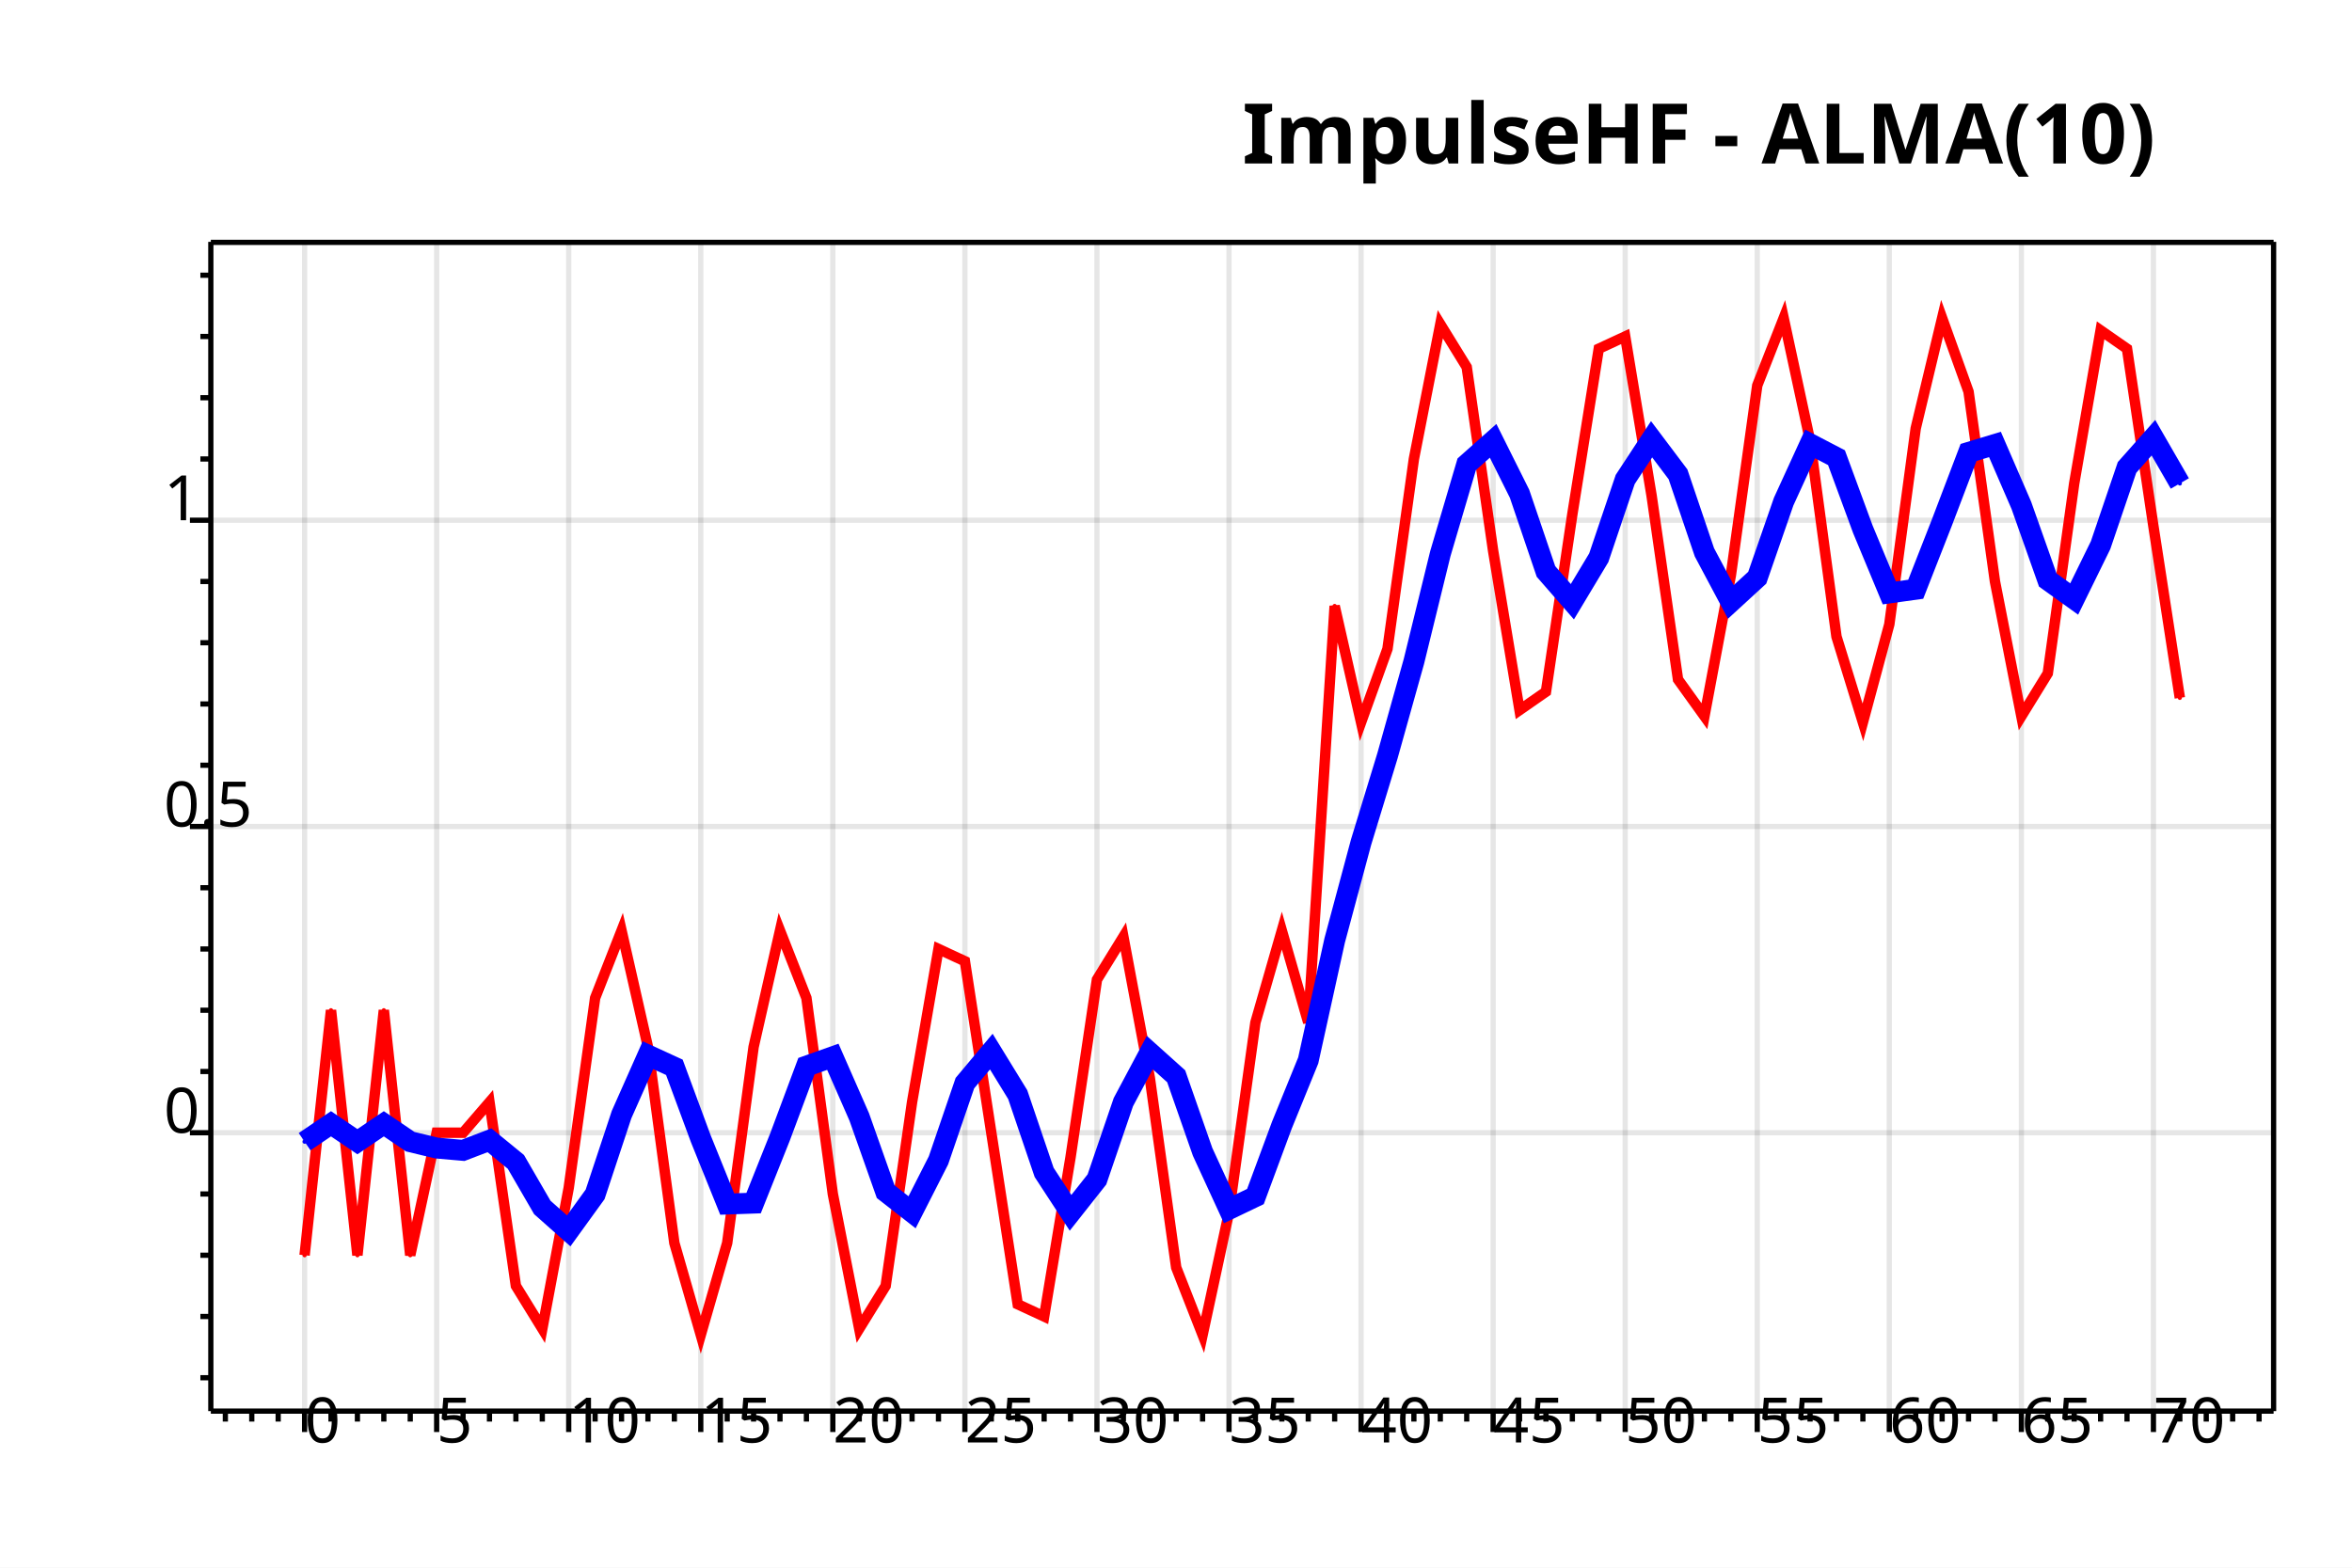
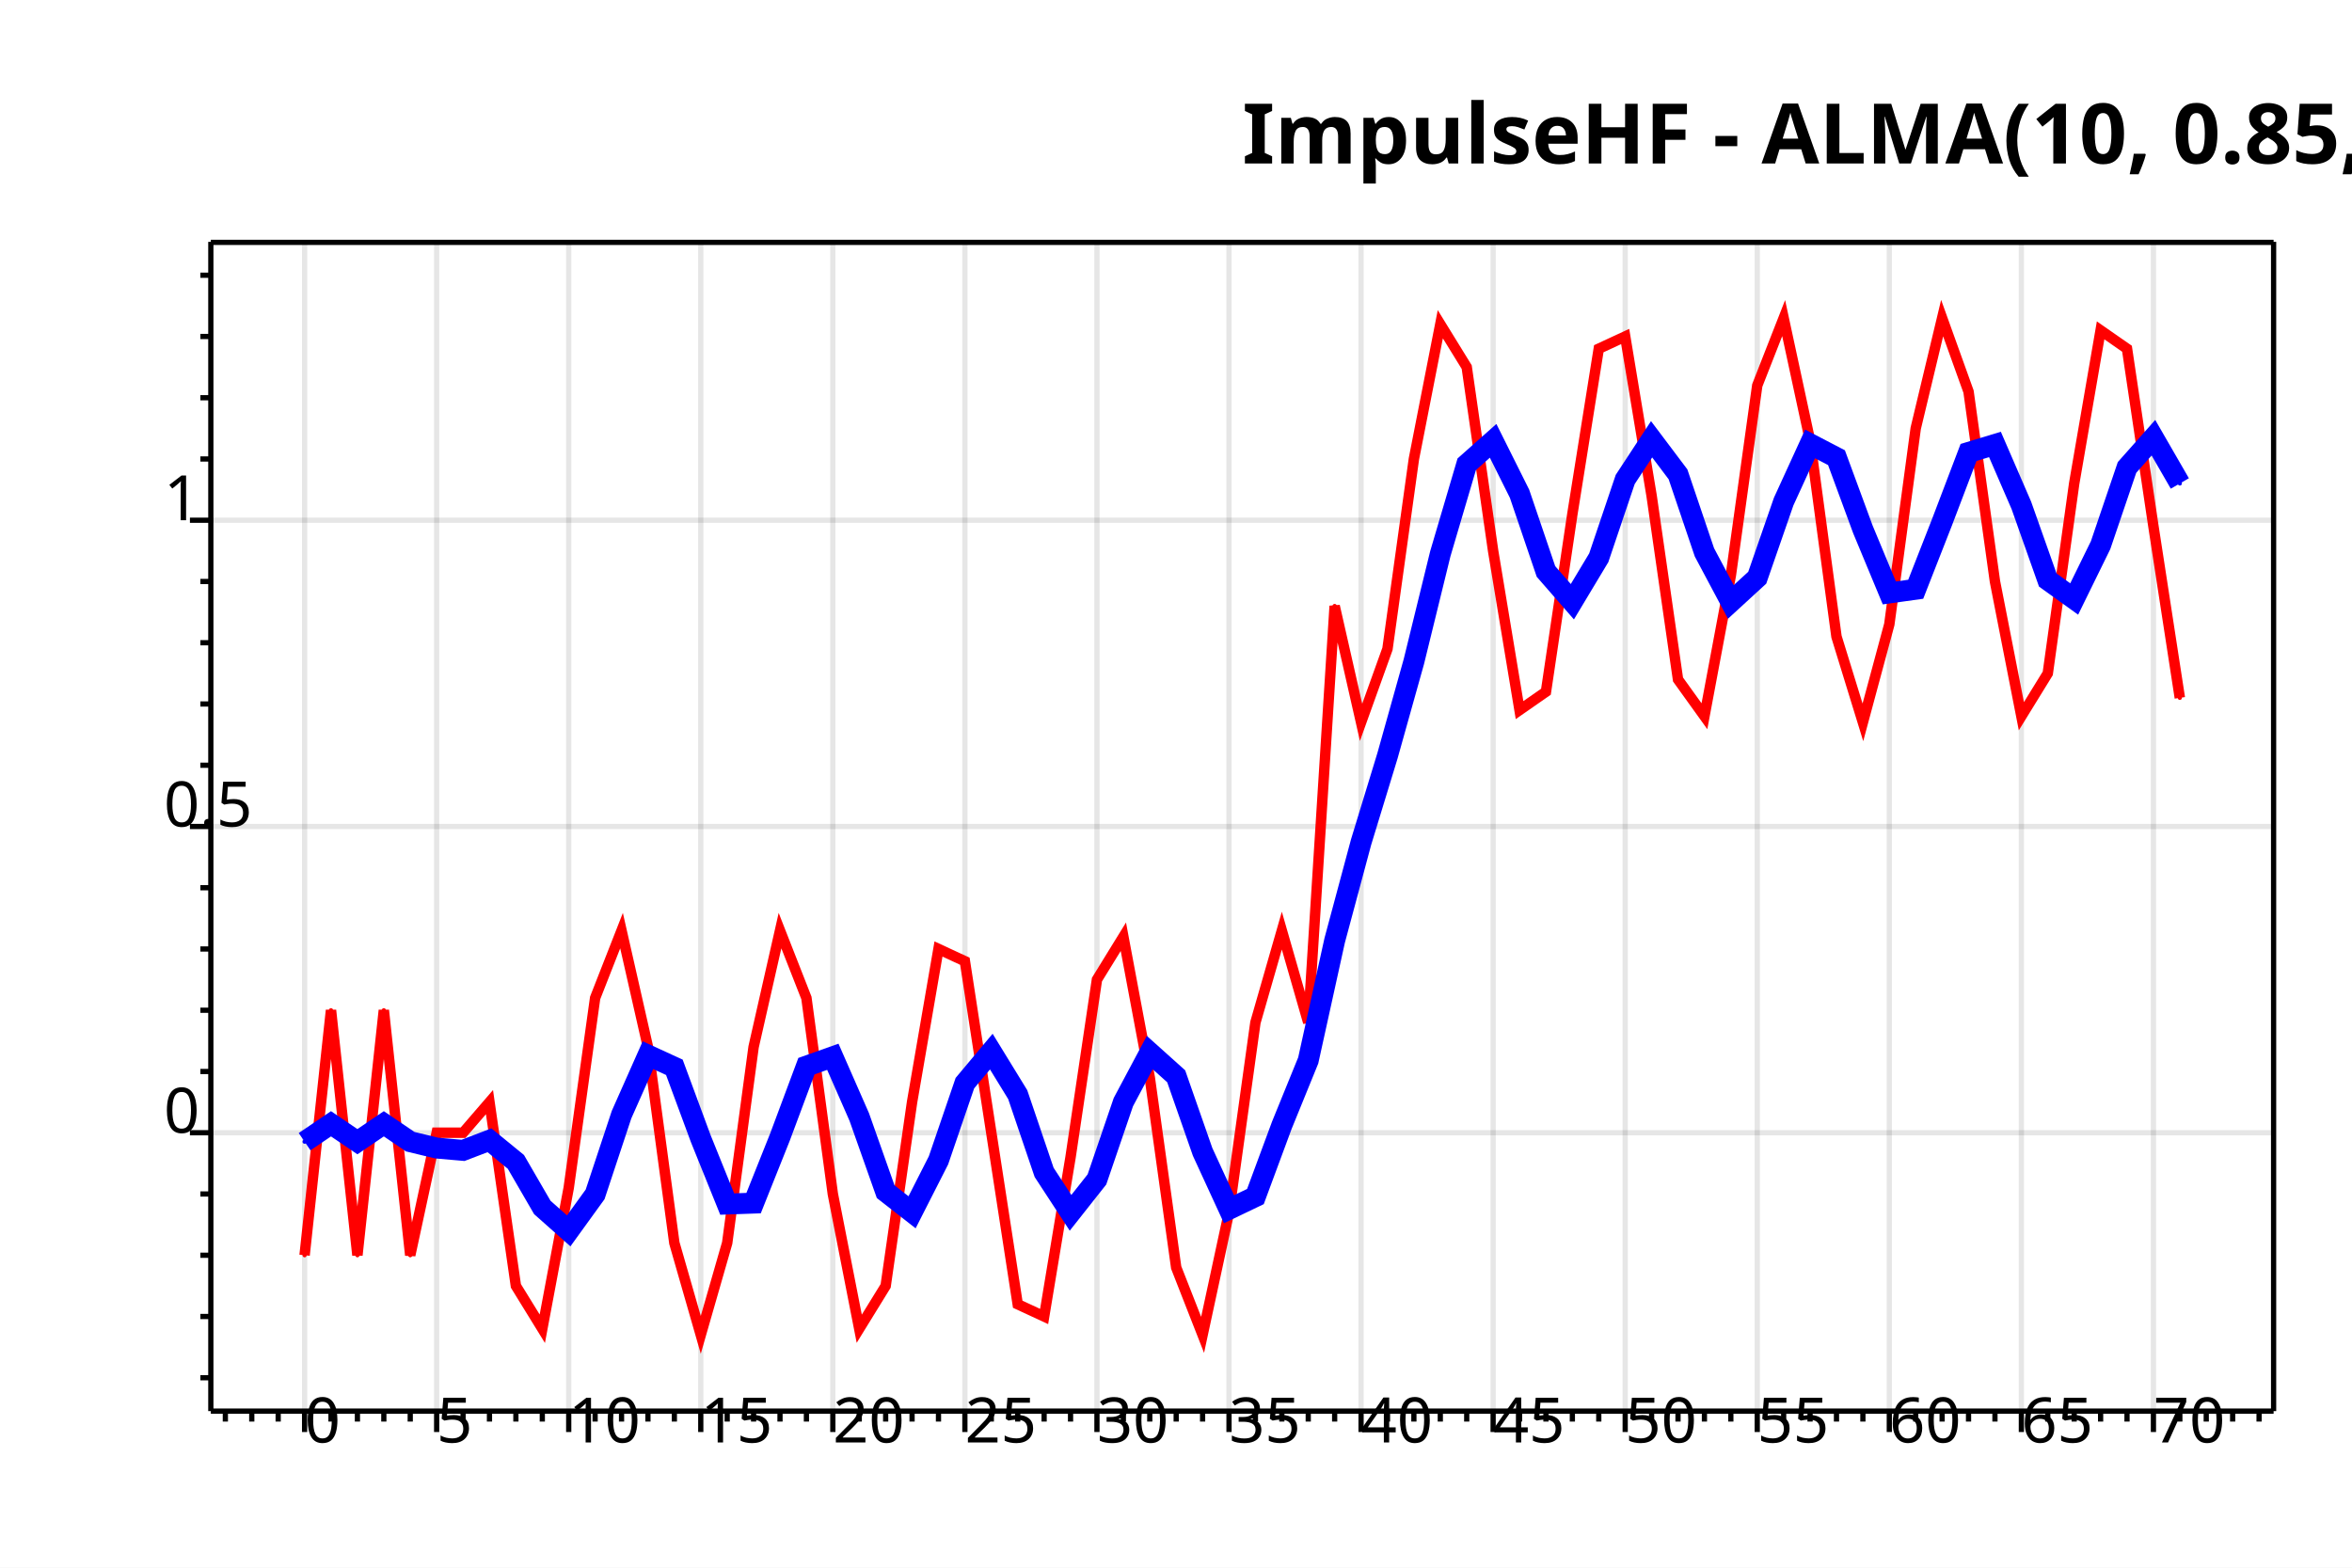
<svg xmlns="http://www.w3.org/2000/svg" width="450" height="300">
  <rect fill="white" width="450" height="300" />
  <path fill="none" stroke="#010101" stroke-width="1" stroke-miterlimit="4" stroke-opacity="0.098" d="M58.277 270.039L58.277 46.281M83.543 270.039L83.543 46.281M108.81 270.039L108.81 46.281M134.076 270.039L134.076 46.281M159.343 270.039L159.343 46.281M184.609 270.039L184.609 46.281M209.876 270.039L209.876 46.281M235.142 270.039L235.142 46.281M260.409 270.039L260.409 46.281M285.675 270.039L285.675 46.281M310.942 270.039L310.942 46.281M336.208 270.039L336.208 46.281M361.475 270.039L361.475 46.281M386.741 270.039L386.741 46.281M412.008 270.039L412.008 46.281" />
  <path fill="none" stroke="#010101" stroke-width="1" stroke-miterlimit="4" stroke-opacity="0.098" d="M40.338 216.766L435 216.766M40.338 158.16L435 158.16M40.338 99.554L435 99.554" />
-   <clipPath id="cl_43">
+   <clipPath id="cl_283">
    <rect x="40.338" y="46.281" width="394.662" height="223.758" />
  </clipPath>
-   <g clip-path="url(#cl_43)">
+   <g clip-path="url(#cl_283)">
    <path fill="none" stroke="red" stroke-width="2" stroke-miterlimit="4" d="M58.277 240.209L58.277 240.209L63.33 193.324L68.384 240.209L73.437 193.324L78.49 240.209L83.543 216.766L88.597 216.766L93.65 210.906L98.703 246.069L103.757 254.274L108.81 227.315L113.863 190.98L118.917 178.086L123.97 200.357L129.023 237.864L134.076 255.446L139.13 237.864L144.183 200.357L149.236 178.086L154.29 190.98L159.343 228.487L164.396 254.274L169.45 246.069L174.503 210.906L179.556 181.603L184.609 183.947L189.663 216.766L194.716 249.586L199.769 251.93L204.823 221.455L209.876 187.463L214.929 179.258L219.982 206.217L225.036 242.553L230.089 255.446L235.142 232.004L240.196 195.668L245.249 178.086L250.302 195.668L255.355 115.964L260.409 138.234L265.462 124.169L270.515 87.833L275.569 62.046L280.622 70.251L285.675 105.415L290.729 135.89L295.782 132.374L300.835 98.382L305.888 66.735L310.942 64.391L315.995 94.866L321.048 130.029L326.102 137.062L331.155 110.103L336.208 73.767L341.261 60.874L346.315 84.317L351.368 121.824L356.421 138.234L361.475 119.48L366.528 81.972L371.581 60.874L376.634 74.94L381.688 111.275L386.741 137.062L391.794 128.857L396.848 92.521L401.901 63.218L406.954 66.735L412.008 100.726L417.061 133.546" />
    <ellipse fill="red" cx="58.277" cy="240.209" rx="0.402" ry="0.402" />
    <ellipse fill="red" cx="63.33" cy="193.324" rx="0.402" ry="0.402" />
    <ellipse fill="red" cx="68.384" cy="240.209" rx="0.402" ry="0.402" />
    <ellipse fill="red" cx="73.437" cy="193.324" rx="0.402" ry="0.402" />
    <ellipse fill="red" cx="78.49" cy="240.209" rx="0.402" ry="0.402" />
    <ellipse fill="red" cx="83.544" cy="216.766" rx="0.402" ry="0.402" />
    <ellipse fill="red" cx="88.597" cy="216.766" rx="0.402" ry="0.402" />
    <ellipse fill="red" cx="93.65" cy="210.906" rx="0.402" ry="0.402" />
    <ellipse fill="red" cx="98.703" cy="246.069" rx="0.402" ry="0.402" />
    <ellipse fill="red" cx="103.757" cy="254.274" rx="0.402" ry="0.402" />
    <ellipse fill="red" cx="108.81" cy="227.315" rx="0.402" ry="0.402" />
    <ellipse fill="red" cx="113.863" cy="190.98" rx="0.402" ry="0.402" />
    <ellipse fill="red" cx="118.917" cy="178.086" rx="0.402" ry="0.402" />
    <ellipse fill="red" cx="123.97" cy="200.357" rx="0.402" ry="0.402" />
    <ellipse fill="red" cx="129.023" cy="237.864" rx="0.402" ry="0.402" />
    <ellipse fill="red" cx="134.076" cy="255.446" rx="0.402" ry="0.402" />
    <ellipse fill="red" cx="139.13" cy="237.864" rx="0.402" ry="0.402" />
    <ellipse fill="red" cx="144.183" cy="200.357" rx="0.402" ry="0.402" />
    <ellipse fill="red" cx="149.236" cy="178.086" rx="0.402" ry="0.402" />
    <ellipse fill="red" cx="154.29" cy="190.98" rx="0.402" ry="0.402" />
    <ellipse fill="red" cx="159.343" cy="228.487" rx="0.402" ry="0.402" />
    <ellipse fill="red" cx="164.396" cy="254.274" rx="0.402" ry="0.402" />
    <ellipse fill="red" cx="169.45" cy="246.069" rx="0.402" ry="0.402" />
    <ellipse fill="red" cx="174.503" cy="210.906" rx="0.402" ry="0.402" />
    <ellipse fill="red" cx="179.556" cy="181.603" rx="0.402" ry="0.402" />
    <ellipse fill="red" cx="184.609" cy="183.947" rx="0.402" ry="0.402" />
    <ellipse fill="red" cx="189.663" cy="216.766" rx="0.402" ry="0.402" />
    <ellipse fill="red" cx="194.716" cy="249.586" rx="0.402" ry="0.402" />
    <ellipse fill="red" cx="199.769" cy="251.93" rx="0.402" ry="0.402" />
    <ellipse fill="red" cx="204.823" cy="221.455" rx="0.402" ry="0.402" />
    <ellipse fill="red" cx="209.876" cy="187.463" rx="0.402" ry="0.402" />
    <ellipse fill="red" cx="214.929" cy="179.258" rx="0.402" ry="0.402" />
    <ellipse fill="red" cx="219.982" cy="206.217" rx="0.402" ry="0.402" />
    <ellipse fill="red" cx="225.036" cy="242.553" rx="0.402" ry="0.402" />
    <ellipse fill="red" cx="230.089" cy="255.446" rx="0.402" ry="0.402" />
    <ellipse fill="red" cx="235.142" cy="232.004" rx="0.402" ry="0.402" />
    <ellipse fill="red" cx="240.196" cy="195.668" rx="0.402" ry="0.402" />
    <ellipse fill="red" cx="245.249" cy="178.086" rx="0.402" ry="0.402" />
    <ellipse fill="red" cx="250.302" cy="195.668" rx="0.402" ry="0.402" />
    <ellipse fill="red" cx="255.355" cy="115.964" rx="0.402" ry="0.402" />
    <ellipse fill="red" cx="260.409" cy="138.234" rx="0.402" ry="0.402" />
    <ellipse fill="red" cx="265.462" cy="124.169" rx="0.402" ry="0.402" />
    <ellipse fill="red" cx="270.515" cy="87.833" rx="0.402" ry="0.402" />
    <ellipse fill="red" cx="275.569" cy="62.046" rx="0.402" ry="0.402" />
    <ellipse fill="red" cx="280.622" cy="70.251" rx="0.402" ry="0.402" />
    <ellipse fill="red" cx="285.675" cy="105.415" rx="0.402" ry="0.402" />
    <ellipse fill="red" cx="290.729" cy="135.89" rx="0.402" ry="0.402" />
    <ellipse fill="red" cx="295.782" cy="132.374" rx="0.402" ry="0.402" />
    <ellipse fill="red" cx="300.835" cy="98.382" rx="0.402" ry="0.402" />
    <ellipse fill="red" cx="305.888" cy="66.735" rx="0.402" ry="0.402" />
    <ellipse fill="red" cx="310.942" cy="64.391" rx="0.402" ry="0.402" />
    <ellipse fill="red" cx="315.995" cy="94.866" rx="0.402" ry="0.402" />
    <ellipse fill="red" cx="321.048" cy="130.029" rx="0.402" ry="0.402" />
    <ellipse fill="red" cx="326.102" cy="137.062" rx="0.402" ry="0.402" />
    <ellipse fill="red" cx="331.155" cy="110.103" rx="0.402" ry="0.402" />
    <ellipse fill="red" cx="336.208" cy="73.767" rx="0.402" ry="0.402" />
    <ellipse fill="red" cx="341.261" cy="60.874" rx="0.402" ry="0.402" />
    <ellipse fill="red" cx="346.315" cy="84.317" rx="0.402" ry="0.402" />
    <ellipse fill="red" cx="351.368" cy="121.824" rx="0.402" ry="0.402" />
    <ellipse fill="red" cx="356.421" cy="138.234" rx="0.402" ry="0.402" />
    <ellipse fill="red" cx="361.475" cy="119.48" rx="0.402" ry="0.402" />
    <ellipse fill="red" cx="366.528" cy="81.972" rx="0.402" ry="0.402" />
    <ellipse fill="red" cx="371.581" cy="60.874" rx="0.402" ry="0.402" />
    <ellipse fill="red" cx="376.634" cy="74.94" rx="0.402" ry="0.402" />
    <ellipse fill="red" cx="381.688" cy="111.275" rx="0.402" ry="0.402" />
    <ellipse fill="red" cx="386.741" cy="137.062" rx="0.402" ry="0.402" />
    <ellipse fill="red" cx="391.794" cy="128.857" rx="0.402" ry="0.402" />
    <ellipse fill="red" cx="396.848" cy="92.521" rx="0.402" ry="0.402" />
    <ellipse fill="red" cx="401.901" cy="63.218" rx="0.402" ry="0.402" />
    <ellipse fill="red" cx="406.954" cy="66.735" rx="0.402" ry="0.402" />
    <ellipse fill="red" cx="412.008" cy="100.726" rx="0.402" ry="0.402" />
    <ellipse fill="red" cx="417.061" cy="133.546" rx="0.402" ry="0.402" />
  </g>
-   <clipPath id="cl_44">
+   <clipPath id="cl_284">
    <rect x="40.338" y="46.281" width="394.662" height="223.758" />
  </clipPath>
-   <g clip-path="url(#cl_44)">
+   <g clip-path="url(#cl_284)">
    <path fill="none" stroke="blue" stroke-width="4" stroke-miterlimit="4" d="M58.277 218.478L58.277 218.478L63.33 215.054L68.384 218.478L73.437 215.054L78.49 218.478L83.543 219.699L88.597 220.141L93.65 218.207L98.703 222.344L103.757 231.062L108.81 235.545L113.863 228.558L118.917 213.306L123.97 201.925L129.023 204.242L134.076 217.902L139.13 230.413L144.183 230.234L149.236 217.574L154.29 204.025L159.343 202.23L164.396 213.746L169.45 228.046L174.503 231.987L179.556 222.05L184.609 207.273L189.663 201.237L194.716 209.472L199.769 224.354L204.823 232.091L209.876 225.696L214.929 210.905L219.982 201.424L225.036 205.961L230.089 220.425L235.142 231.403L240.196 228.978L245.249 215.332L250.302 202.922L255.355 179.982L260.409 161.164L265.462 144.621L270.515 126.586L275.569 105.979L280.622 88.85L285.675 84.358L290.729 94.486L295.782 109.357L300.835 115.149L305.888 106.73L310.942 91.759L315.995 84.061L321.048 90.772L326.102 105.702L331.155 115.189L336.208 110.555L341.261 95.986L346.315 84.947L351.368 87.581L356.421 101.305L361.475 113.465L366.528 112.763L371.581 99.868L376.634 86.585L381.688 85.053L386.741 96.714L391.794 110.996L396.848 114.626L401.901 104.318L406.954 89.453L412.008 83.762L417.061 92.519" />
    <ellipse fill="blue" cx="58.277" cy="218.478" rx="0.402" ry="0.402" />
    <ellipse fill="blue" cx="63.33" cy="215.054" rx="0.402" ry="0.402" />
    <ellipse fill="blue" cx="68.384" cy="218.478" rx="0.402" ry="0.402" />
    <ellipse fill="blue" cx="73.437" cy="215.054" rx="0.402" ry="0.402" />
    <ellipse fill="blue" cx="78.49" cy="218.478" rx="0.402" ry="0.402" />
    <ellipse fill="blue" cx="83.544" cy="219.699" rx="0.402" ry="0.402" />
    <ellipse fill="blue" cx="88.597" cy="220.141" rx="0.402" ry="0.402" />
    <ellipse fill="blue" cx="93.65" cy="218.207" rx="0.402" ry="0.402" />
    <ellipse fill="blue" cx="98.703" cy="222.344" rx="0.402" ry="0.402" />
    <ellipse fill="blue" cx="103.757" cy="231.062" rx="0.402" ry="0.402" />
    <ellipse fill="blue" cx="108.81" cy="235.545" rx="0.402" ry="0.402" />
    <ellipse fill="blue" cx="113.863" cy="228.558" rx="0.402" ry="0.402" />
    <ellipse fill="blue" cx="118.917" cy="213.306" rx="0.402" ry="0.402" />
    <ellipse fill="blue" cx="123.97" cy="201.925" rx="0.402" ry="0.402" />
    <ellipse fill="blue" cx="129.023" cy="204.242" rx="0.402" ry="0.402" />
    <ellipse fill="blue" cx="134.076" cy="217.902" rx="0.402" ry="0.402" />
    <ellipse fill="blue" cx="139.13" cy="230.413" rx="0.402" ry="0.402" />
    <ellipse fill="blue" cx="144.183" cy="230.234" rx="0.402" ry="0.402" />
    <ellipse fill="blue" cx="149.236" cy="217.574" rx="0.402" ry="0.402" />
    <ellipse fill="blue" cx="154.29" cy="204.025" rx="0.402" ry="0.402" />
    <ellipse fill="blue" cx="159.343" cy="202.23" rx="0.402" ry="0.402" />
    <ellipse fill="blue" cx="164.396" cy="213.746" rx="0.402" ry="0.402" />
    <ellipse fill="blue" cx="169.45" cy="228.046" rx="0.402" ry="0.402" />
    <ellipse fill="blue" cx="174.503" cy="231.987" rx="0.402" ry="0.402" />
    <ellipse fill="blue" cx="179.556" cy="222.05" rx="0.402" ry="0.402" />
    <ellipse fill="blue" cx="184.609" cy="207.273" rx="0.402" ry="0.402" />
    <ellipse fill="blue" cx="189.663" cy="201.237" rx="0.402" ry="0.402" />
    <ellipse fill="blue" cx="194.716" cy="209.472" rx="0.402" ry="0.402" />
    <ellipse fill="blue" cx="199.769" cy="224.354" rx="0.402" ry="0.402" />
    <ellipse fill="blue" cx="204.823" cy="232.091" rx="0.402" ry="0.402" />
    <ellipse fill="blue" cx="209.876" cy="225.696" rx="0.402" ry="0.402" />
    <ellipse fill="blue" cx="214.929" cy="210.905" rx="0.402" ry="0.402" />
    <ellipse fill="blue" cx="219.982" cy="201.424" rx="0.402" ry="0.402" />
    <ellipse fill="blue" cx="225.036" cy="205.961" rx="0.402" ry="0.402" />
    <ellipse fill="blue" cx="230.089" cy="220.425" rx="0.402" ry="0.402" />
    <ellipse fill="blue" cx="235.142" cy="231.403" rx="0.402" ry="0.402" />
    <ellipse fill="blue" cx="240.196" cy="228.978" rx="0.402" ry="0.402" />
    <ellipse fill="blue" cx="245.249" cy="215.332" rx="0.402" ry="0.402" />
    <ellipse fill="blue" cx="250.302" cy="202.922" rx="0.402" ry="0.402" />
    <ellipse fill="blue" cx="255.355" cy="179.982" rx="0.402" ry="0.402" />
    <ellipse fill="blue" cx="260.409" cy="161.164" rx="0.402" ry="0.402" />
    <ellipse fill="blue" cx="265.462" cy="144.621" rx="0.402" ry="0.402" />
    <ellipse fill="blue" cx="270.515" cy="126.586" rx="0.402" ry="0.402" />
    <ellipse fill="blue" cx="275.569" cy="105.979" rx="0.402" ry="0.402" />
    <ellipse fill="blue" cx="280.622" cy="88.85" rx="0.402" ry="0.402" />
    <ellipse fill="blue" cx="285.675" cy="84.358" rx="0.402" ry="0.402" />
    <ellipse fill="blue" cx="290.729" cy="94.486" rx="0.402" ry="0.402" />
    <ellipse fill="blue" cx="295.782" cy="109.357" rx="0.402" ry="0.402" />
    <ellipse fill="blue" cx="300.835" cy="115.149" rx="0.402" ry="0.402" />
    <ellipse fill="blue" cx="305.888" cy="106.73" rx="0.402" ry="0.402" />
    <ellipse fill="blue" cx="310.942" cy="91.759" rx="0.402" ry="0.402" />
    <ellipse fill="blue" cx="315.995" cy="84.061" rx="0.402" ry="0.402" />
    <ellipse fill="blue" cx="321.048" cy="90.772" rx="0.402" ry="0.402" />
    <ellipse fill="blue" cx="326.102" cy="105.703" rx="0.402" ry="0.402" />
    <ellipse fill="blue" cx="331.155" cy="115.189" rx="0.402" ry="0.402" />
    <ellipse fill="blue" cx="336.208" cy="110.555" rx="0.402" ry="0.402" />
    <ellipse fill="blue" cx="341.261" cy="95.986" rx="0.402" ry="0.402" />
    <ellipse fill="blue" cx="346.315" cy="84.947" rx="0.402" ry="0.402" />
    <ellipse fill="blue" cx="351.368" cy="87.581" rx="0.402" ry="0.402" />
    <ellipse fill="blue" cx="356.421" cy="101.305" rx="0.402" ry="0.402" />
    <ellipse fill="blue" cx="361.475" cy="113.465" rx="0.402" ry="0.402" />
    <ellipse fill="blue" cx="366.528" cy="112.763" rx="0.402" ry="0.402" />
    <ellipse fill="blue" cx="371.581" cy="99.868" rx="0.402" ry="0.402" />
    <ellipse fill="blue" cx="376.634" cy="86.585" rx="0.402" ry="0.402" />
    <ellipse fill="blue" cx="381.688" cy="85.053" rx="0.402" ry="0.402" />
    <ellipse fill="blue" cx="386.741" cy="96.714" rx="0.402" ry="0.402" />
    <ellipse fill="blue" cx="391.794" cy="110.996" rx="0.402" ry="0.402" />
    <ellipse fill="blue" cx="396.848" cy="114.626" rx="0.402" ry="0.402" />
    <ellipse fill="blue" cx="401.901" cy="104.318" rx="0.402" ry="0.402" />
    <ellipse fill="blue" cx="406.954" cy="89.453" rx="0.402" ry="0.402" />
    <ellipse fill="blue" cx="412.008" cy="83.762" rx="0.402" ry="0.402" />
    <ellipse fill="blue" cx="417.061" cy="92.519" rx="0.402" ry="0.402" />
  </g>
  <path fill="none" stroke="black" stroke-width="1" stroke-miterlimit="4" d="M58.277 270.039L58.277 274.039" />
  <text transform="translate(58.2771 276.039)" font-size="12" font-family="Segoe UI" x="-3.234, " y="11.027, ">
			0
	</text>
  <path fill="none" stroke="black" stroke-width="1" stroke-miterlimit="4" d="M83.543 270.039L83.543 274.039" />
  <text transform="translate(83.5435 276.039)" font-size="12" font-family="Segoe UI" x="-3.234, " y="11.027, ">
			5
	</text>
  <path fill="none" stroke="black" stroke-width="1" stroke-miterlimit="4" d="M108.81 270.039L108.81 274.039" />
  <text transform="translate(108.81 276.039)" font-size="12" font-family="Segoe UI" x="-6.469, 0, " y="11.027, ">
			10
	</text>
  <path fill="none" stroke="black" stroke-width="1" stroke-miterlimit="4" d="M134.076 270.039L134.076 274.039" />
  <text transform="translate(134.076 276.039)" font-size="12" font-family="Segoe UI" x="-6.469, 0, " y="11.027, ">
			15
	</text>
  <path fill="none" stroke="black" stroke-width="1" stroke-miterlimit="4" d="M159.343 270.039L159.343 274.039" />
  <text transform="translate(159.343 276.039)" font-size="12" font-family="Segoe UI" x="-6.469, 0, " y="11.027, ">
			20
	</text>
  <path fill="none" stroke="black" stroke-width="1" stroke-miterlimit="4" d="M184.609 270.039L184.609 274.039" />
  <text transform="translate(184.609 276.039)" font-size="12" font-family="Segoe UI" x="-6.469, 0, " y="11.027, ">
			25
	</text>
  <path fill="none" stroke="black" stroke-width="1" stroke-miterlimit="4" d="M209.876 270.039L209.876 274.039" />
  <text transform="translate(209.876 276.039)" font-size="12" font-family="Segoe UI" x="-6.469, 0, " y="11.027, ">
			30
	</text>
  <path fill="none" stroke="black" stroke-width="1" stroke-miterlimit="4" d="M235.142 270.039L235.142 274.039" />
  <text transform="translate(235.142 276.039)" font-size="12" font-family="Segoe UI" x="-6.469, 0, " y="11.027, ">
			35
	</text>
  <path fill="none" stroke="black" stroke-width="1" stroke-miterlimit="4" d="M260.409 270.039L260.409 274.039" />
  <text transform="translate(260.409 276.039)" font-size="12" font-family="Segoe UI" x="-6.469, 0, " y="11.027, ">
			40
	</text>
  <path fill="none" stroke="black" stroke-width="1" stroke-miterlimit="4" d="M285.675 270.039L285.675 274.039" />
  <text transform="translate(285.675 276.039)" font-size="12" font-family="Segoe UI" x="-6.469, 0, " y="11.027, ">
			45
	</text>
  <path fill="none" stroke="black" stroke-width="1" stroke-miterlimit="4" d="M310.942 270.039L310.942 274.039" />
  <text transform="translate(310.942 276.039)" font-size="12" font-family="Segoe UI" x="-6.469, 0, " y="11.027, ">
			50
	</text>
  <path fill="none" stroke="black" stroke-width="1" stroke-miterlimit="4" d="M336.208 270.039L336.208 274.039" />
  <text transform="translate(336.208 276.039)" font-size="12" font-family="Segoe UI" x="-6.469, 0, " y="11.027, ">
			55
	</text>
  <path fill="none" stroke="black" stroke-width="1" stroke-miterlimit="4" d="M361.475 270.039L361.475 274.039" />
  <text transform="translate(361.475 276.039)" font-size="12" font-family="Segoe UI" x="-6.469, 0, " y="11.027, ">
			60
	</text>
  <path fill="none" stroke="black" stroke-width="1" stroke-miterlimit="4" d="M386.741 270.039L386.741 274.039" />
  <text transform="translate(386.741 276.039)" font-size="12" font-family="Segoe UI" x="-6.469, 0, " y="11.027, ">
			65
	</text>
  <path fill="none" stroke="black" stroke-width="1" stroke-miterlimit="4" d="M412.008 270.039L412.008 274.039" />
  <text transform="translate(412.008 276.039)" font-size="12" font-family="Segoe UI" x="-6.469, 0, " y="11.027, ">
			70
	</text>
  <path fill="none" stroke="black" stroke-width="1" stroke-miterlimit="4" d="M43.117 270.039L43.117 272.039" />
  <path fill="none" stroke="black" stroke-width="1" stroke-miterlimit="4" d="M48.17 270.039L48.17 272.039" />
  <path fill="none" stroke="black" stroke-width="1" stroke-miterlimit="4" d="M53.224 270.039L53.224 272.039" />
  <path fill="none" stroke="black" stroke-width="1" stroke-miterlimit="4" d="M63.33 270.039L63.33 272.039" />
  <path fill="none" stroke="black" stroke-width="1" stroke-miterlimit="4" d="M68.384 270.039L68.384 272.039" />
  <path fill="none" stroke="black" stroke-width="1" stroke-miterlimit="4" d="M73.437 270.039L73.437 272.039" />
  <path fill="none" stroke="black" stroke-width="1" stroke-miterlimit="4" d="M78.49 270.039L78.49 272.039" />
  <path fill="none" stroke="black" stroke-width="1" stroke-miterlimit="4" d="M88.597 270.039L88.597 272.039" />
  <path fill="none" stroke="black" stroke-width="1" stroke-miterlimit="4" d="M93.65 270.039L93.65 272.039" />
  <path fill="none" stroke="black" stroke-width="1" stroke-miterlimit="4" d="M98.703 270.039L98.703 272.039" />
  <path fill="none" stroke="black" stroke-width="1" stroke-miterlimit="4" d="M103.757 270.039L103.757 272.039" />
  <path fill="none" stroke="black" stroke-width="1" stroke-miterlimit="4" d="M113.863 270.039L113.863 272.039" />
  <path fill="none" stroke="black" stroke-width="1" stroke-miterlimit="4" d="M118.917 270.039L118.917 272.039" />
  <path fill="none" stroke="black" stroke-width="1" stroke-miterlimit="4" d="M123.97 270.039L123.97 272.039" />
  <path fill="none" stroke="black" stroke-width="1" stroke-miterlimit="4" d="M129.023 270.039L129.023 272.039" />
  <path fill="none" stroke="black" stroke-width="1" stroke-miterlimit="4" d="M139.13 270.039L139.13 272.039" />
  <path fill="none" stroke="black" stroke-width="1" stroke-miterlimit="4" d="M144.183 270.039L144.183 272.039" />
  <path fill="none" stroke="black" stroke-width="1" stroke-miterlimit="4" d="M149.236 270.039L149.236 272.039" />
  <path fill="none" stroke="black" stroke-width="1" stroke-miterlimit="4" d="M154.29 270.039L154.29 272.039" />
  <path fill="none" stroke="black" stroke-width="1" stroke-miterlimit="4" d="M164.396 270.039L164.396 272.039" />
  <path fill="none" stroke="black" stroke-width="1" stroke-miterlimit="4" d="M169.45 270.039L169.45 272.039" />
  <path fill="none" stroke="black" stroke-width="1" stroke-miterlimit="4" d="M174.503 270.039L174.503 272.039" />
  <path fill="none" stroke="black" stroke-width="1" stroke-miterlimit="4" d="M179.556 270.039L179.556 272.039" />
  <path fill="none" stroke="black" stroke-width="1" stroke-miterlimit="4" d="M189.663 270.039L189.663 272.039" />
  <path fill="none" stroke="black" stroke-width="1" stroke-miterlimit="4" d="M194.716 270.039L194.716 272.039" />
  <path fill="none" stroke="black" stroke-width="1" stroke-miterlimit="4" d="M199.769 270.039L199.769 272.039" />
  <path fill="none" stroke="black" stroke-width="1" stroke-miterlimit="4" d="M204.823 270.039L204.823 272.039" />
  <path fill="none" stroke="black" stroke-width="1" stroke-miterlimit="4" d="M214.929 270.039L214.929 272.039" />
  <path fill="none" stroke="black" stroke-width="1" stroke-miterlimit="4" d="M219.982 270.039L219.982 272.039" />
  <path fill="none" stroke="black" stroke-width="1" stroke-miterlimit="4" d="M225.036 270.039L225.036 272.039" />
  <path fill="none" stroke="black" stroke-width="1" stroke-miterlimit="4" d="M230.089 270.039L230.089 272.039" />
  <path fill="none" stroke="black" stroke-width="1" stroke-miterlimit="4" d="M240.196 270.039L240.196 272.039" />
  <path fill="none" stroke="black" stroke-width="1" stroke-miterlimit="4" d="M245.249 270.039L245.249 272.039" />
  <path fill="none" stroke="black" stroke-width="1" stroke-miterlimit="4" d="M250.302 270.039L250.302 272.039" />
  <path fill="none" stroke="black" stroke-width="1" stroke-miterlimit="4" d="M255.355 270.039L255.355 272.039" />
  <path fill="none" stroke="black" stroke-width="1" stroke-miterlimit="4" d="M265.462 270.039L265.462 272.039" />
  <path fill="none" stroke="black" stroke-width="1" stroke-miterlimit="4" d="M270.515 270.039L270.515 272.039" />
  <path fill="none" stroke="black" stroke-width="1" stroke-miterlimit="4" d="M275.569 270.039L275.569 272.039" />
  <path fill="none" stroke="black" stroke-width="1" stroke-miterlimit="4" d="M280.622 270.039L280.622 272.039" />
  <path fill="none" stroke="black" stroke-width="1" stroke-miterlimit="4" d="M290.729 270.039L290.729 272.039" />
  <path fill="none" stroke="black" stroke-width="1" stroke-miterlimit="4" d="M295.782 270.039L295.782 272.039" />
  <path fill="none" stroke="black" stroke-width="1" stroke-miterlimit="4" d="M300.835 270.039L300.835 272.039" />
  <path fill="none" stroke="black" stroke-width="1" stroke-miterlimit="4" d="M305.888 270.039L305.888 272.039" />
  <path fill="none" stroke="black" stroke-width="1" stroke-miterlimit="4" d="M315.995 270.039L315.995 272.039" />
  <path fill="none" stroke="black" stroke-width="1" stroke-miterlimit="4" d="M321.048 270.039L321.048 272.039" />
  <path fill="none" stroke="black" stroke-width="1" stroke-miterlimit="4" d="M326.102 270.039L326.102 272.039" />
  <path fill="none" stroke="black" stroke-width="1" stroke-miterlimit="4" d="M331.155 270.039L331.155 272.039" />
  <path fill="none" stroke="black" stroke-width="1" stroke-miterlimit="4" d="M341.261 270.039L341.261 272.039" />
  <path fill="none" stroke="black" stroke-width="1" stroke-miterlimit="4" d="M346.315 270.039L346.315 272.039" />
  <path fill="none" stroke="black" stroke-width="1" stroke-miterlimit="4" d="M351.368 270.039L351.368 272.039" />
  <path fill="none" stroke="black" stroke-width="1" stroke-miterlimit="4" d="M356.421 270.039L356.421 272.039" />
  <path fill="none" stroke="black" stroke-width="1" stroke-miterlimit="4" d="M366.528 270.039L366.528 272.039" />
  <path fill="none" stroke="black" stroke-width="1" stroke-miterlimit="4" d="M371.581 270.039L371.581 272.039" />
  <path fill="none" stroke="black" stroke-width="1" stroke-miterlimit="4" d="M376.634 270.039L376.634 272.039" />
  <path fill="none" stroke="black" stroke-width="1" stroke-miterlimit="4" d="M381.688 270.039L381.688 272.039" />
  <path fill="none" stroke="black" stroke-width="1" stroke-miterlimit="4" d="M391.794 270.039L391.794 272.039" />
  <path fill="none" stroke="black" stroke-width="1" stroke-miterlimit="4" d="M396.848 270.039L396.848 272.039" />
  <path fill="none" stroke="black" stroke-width="1" stroke-miterlimit="4" d="M401.901 270.039L401.901 272.039" />
  <path fill="none" stroke="black" stroke-width="1" stroke-miterlimit="4" d="M406.954 270.039L406.954 272.039" />
  <path fill="none" stroke="black" stroke-width="1" stroke-miterlimit="4" d="M417.061 270.039L417.061 272.039" />
  <path fill="none" stroke="black" stroke-width="1" stroke-miterlimit="4" d="M422.114 270.039L422.114 272.039" />
  <path fill="none" stroke="black" stroke-width="1" stroke-miterlimit="4" d="M427.167 270.039L427.167 272.039" />
  <path fill="none" stroke="black" stroke-width="1" stroke-miterlimit="4" d="M432.221 270.039L432.221 272.039" />
  <path fill="none" stroke="black" stroke-width="1" stroke-miterlimit="4" d="M40.338 270.039L435 270.039" />
  <path fill="none" stroke="black" stroke-width="1" stroke-miterlimit="4" d="M40.338 46.381L435 46.381" />
  <path fill="none" stroke="black" stroke-width="1" stroke-miterlimit="4" d="M40.338 216.766L36.338 216.766" />
  <text transform="translate(31.3379 216.766)" font-size="12" font-family="Segoe UI" x="-6.469, " y="3.047, ">
			0
	</text>
  <path fill="none" stroke="black" stroke-width="1" stroke-miterlimit="4" d="M40.338 158.16L36.338 158.16" />
  <text transform="translate(31.3379 158.16)" font-size="12" font-family="Segoe UI" x="-15.539, -9.07, -6.469, " y="3.047, ">
			0.5
	</text>
  <path fill="none" stroke="black" stroke-width="1" stroke-miterlimit="4" d="M40.338 99.554L36.338 99.554" />
  <text transform="translate(31.3379 99.5541)" font-size="12" font-family="Segoe UI" x="-6.469, " y="3.047, ">
			1
	</text>
  <path fill="none" stroke="black" stroke-width="1" stroke-miterlimit="4" d="M40.338 263.651L38.338 263.651" />
  <path fill="none" stroke="black" stroke-width="1" stroke-miterlimit="4" d="M40.338 251.93L38.338 251.93" />
  <path fill="none" stroke="black" stroke-width="1" stroke-miterlimit="4" d="M40.338 240.209L38.338 240.209" />
  <path fill="none" stroke="black" stroke-width="1" stroke-miterlimit="4" d="M40.338 228.487L38.338 228.487" />
  <path fill="none" stroke="black" stroke-width="1" stroke-miterlimit="4" d="M40.338 205.045L38.338 205.045" />
  <path fill="none" stroke="black" stroke-width="1" stroke-miterlimit="4" d="M40.338 193.324L38.338 193.324" />
  <path fill="none" stroke="black" stroke-width="1" stroke-miterlimit="4" d="M40.338 181.603L38.338 181.603" />
  <path fill="none" stroke="black" stroke-width="1" stroke-miterlimit="4" d="M40.338 169.881L38.338 169.881" />
  <path fill="none" stroke="black" stroke-width="1" stroke-miterlimit="4" d="M40.338 146.439L38.338 146.439" />
  <path fill="none" stroke="black" stroke-width="1" stroke-miterlimit="4" d="M40.338 134.718L38.338 134.718" />
  <path fill="none" stroke="black" stroke-width="1" stroke-miterlimit="4" d="M40.338 122.997L38.338 122.997" />
  <path fill="none" stroke="black" stroke-width="1" stroke-miterlimit="4" d="M40.338 111.275L38.338 111.275" />
  <path fill="none" stroke="black" stroke-width="1" stroke-miterlimit="4" d="M40.338 87.833L38.338 87.833" />
  <path fill="none" stroke="black" stroke-width="1" stroke-miterlimit="4" d="M40.338 76.112L38.338 76.112" />
  <path fill="none" stroke="black" stroke-width="1" stroke-miterlimit="4" d="M40.338 64.391L38.338 64.391" />
  <path fill="none" stroke="black" stroke-width="1" stroke-miterlimit="4" d="M40.338 52.669L38.338 52.669" />
  <path fill="none" stroke="black" stroke-width="1" stroke-miterlimit="4" d="M40.338 270.039L40.338 46.281" />
  <path fill="none" stroke="black" stroke-width="1" stroke-miterlimit="4" d="M435 270.039L435 46.281" />
-   <text transform="translate(237.669 31.2813)" font-size="16" font-weight="600" font-family="Segoe UI" x="-85.828, -80.758, -66.102, -56.18, -46.5, -41.953, -34.914, -26.258, -14, -5.68, -1.266, 5.203, 9.617, 20.867, 29.047, 44.359, 55.609, 61.516, 70.719, 79.922, " y="-6.891, ">
- 			ImpulseHF - ALMA(10)
+   <text transform="translate(237.669 31.2813)" font-size="16" font-weight="600" font-family="Segoe UI" x="-126.523, -121.453, -106.797, -96.875, -87.195, -82.648, -75.609, -66.953, -54.695, -46.375, -41.961, -35.492, -31.078, -19.828, -11.648, 3.664, 14.914, 20.82, 30.023, 39.227, 43.562, 47.977, 57.18, 61.516, 70.719, 79.922, 84.258, 88.672, 97.875, 102.211, 111.414, 120.617, " y="-6.891, ">
+ 			ImpulseHF - ALMA(10, 0.85, 6.00)
	</text>
</svg>
